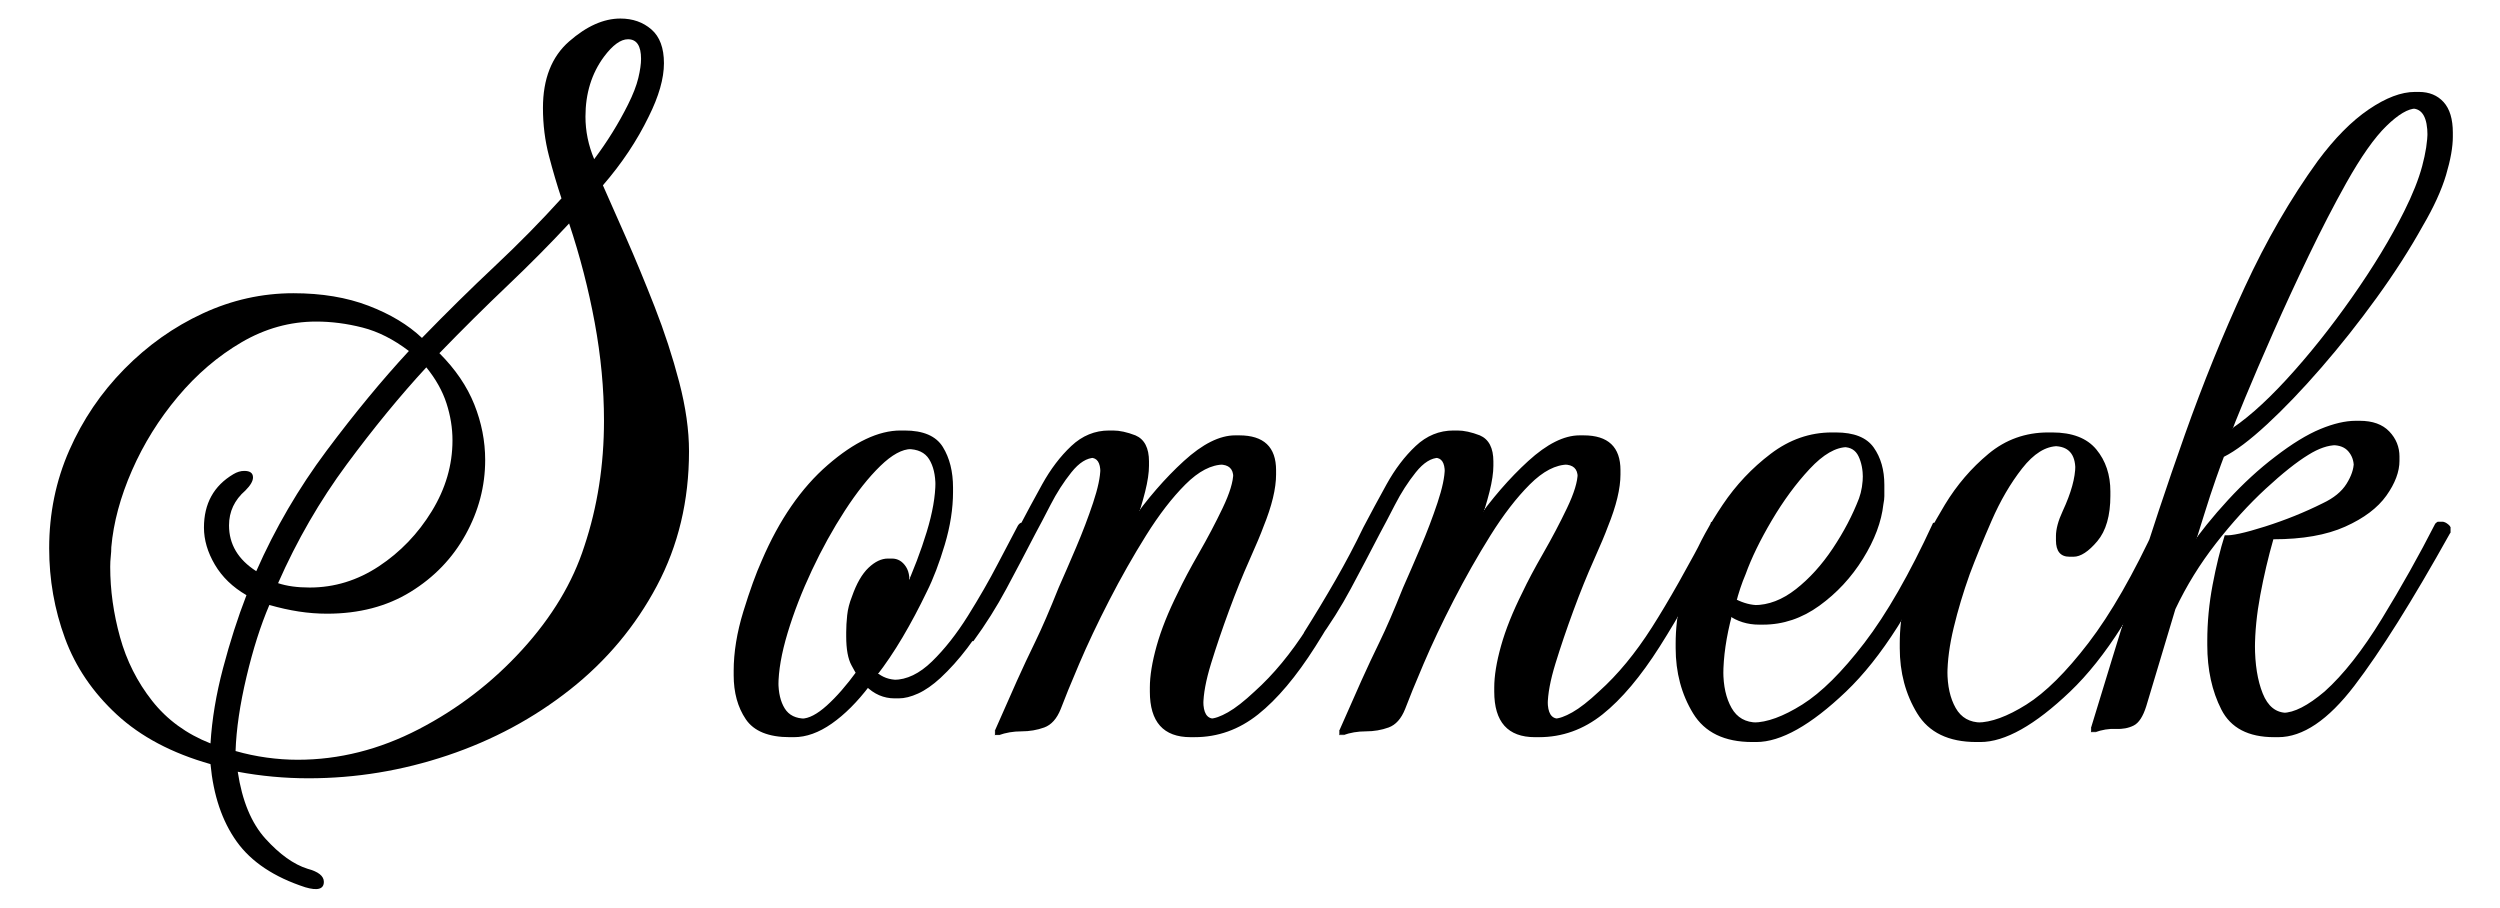
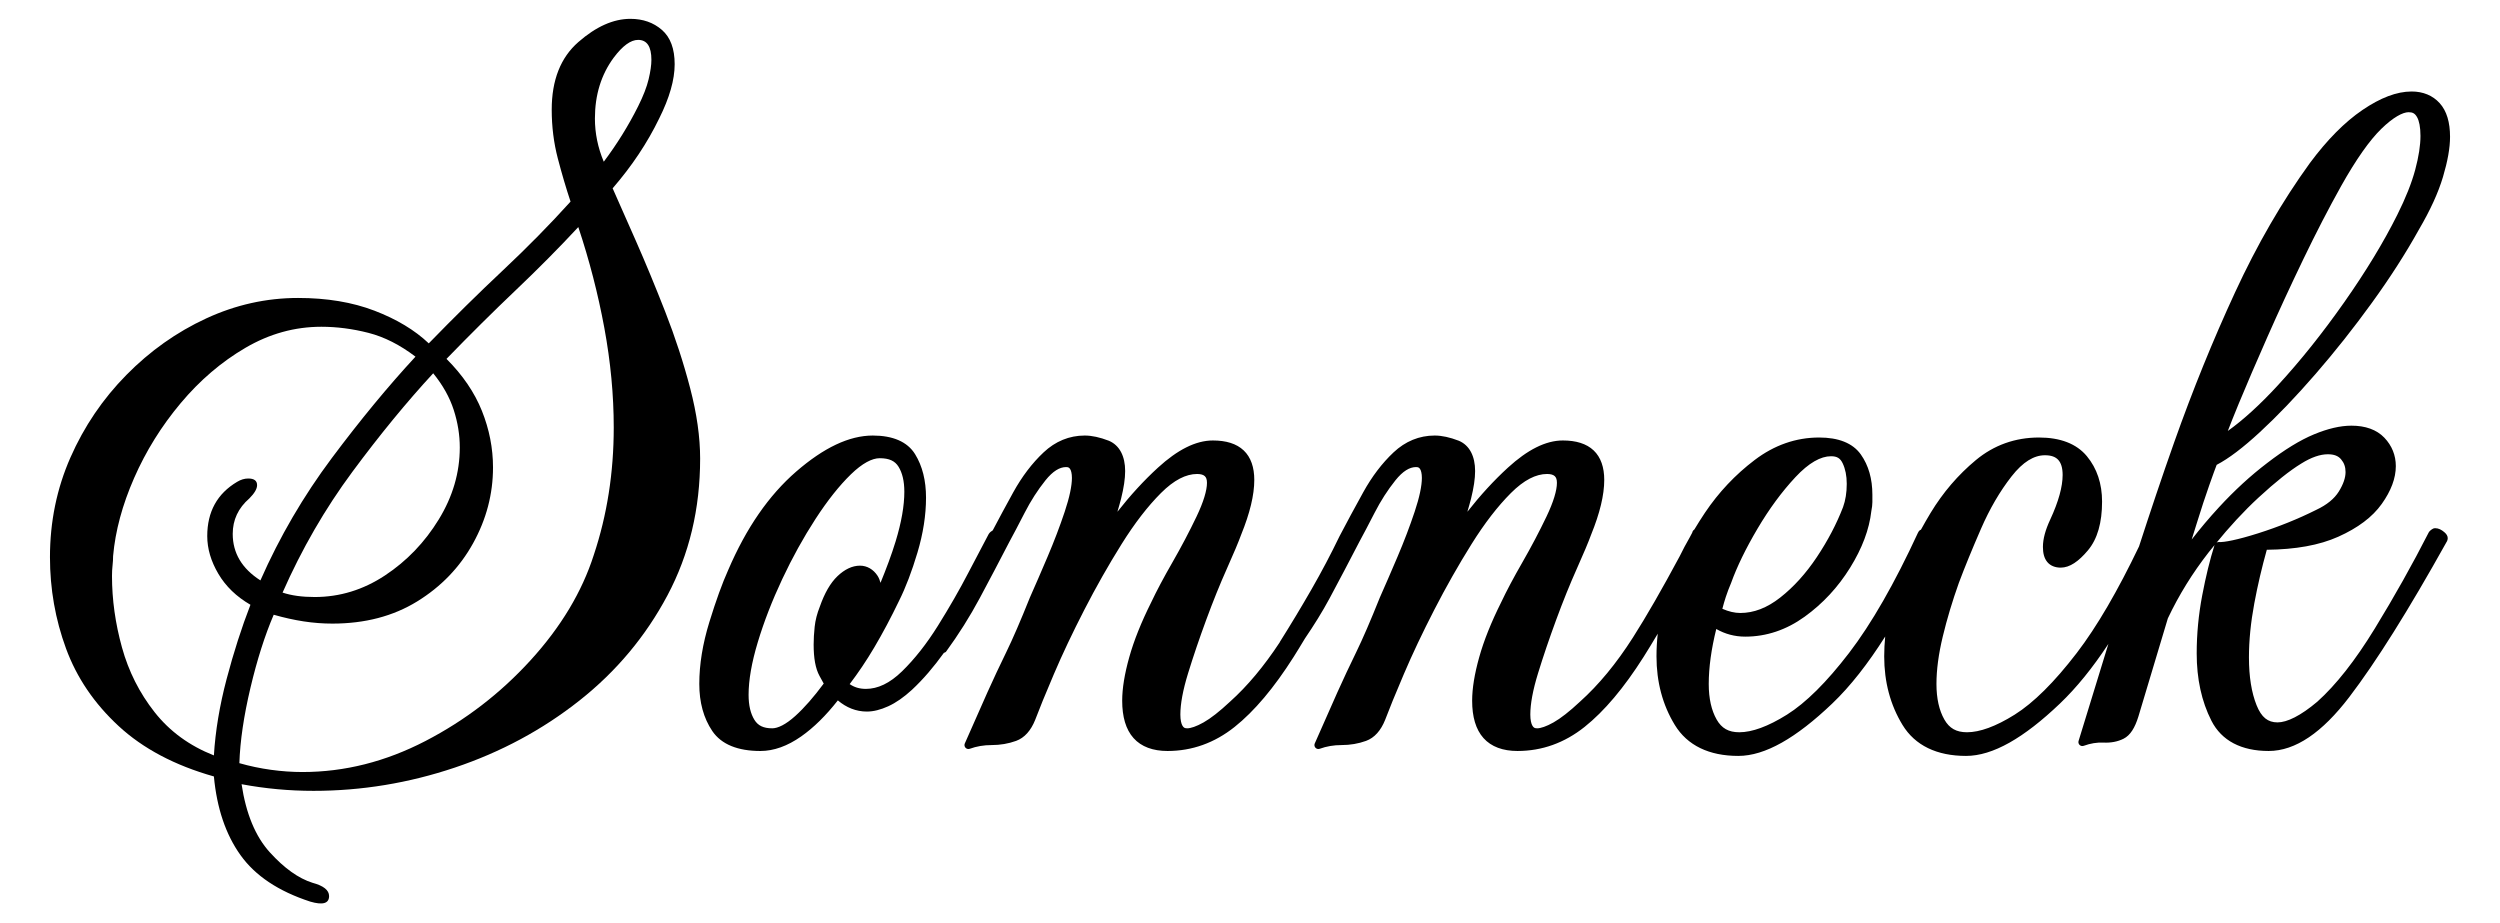
- <svg xmlns="http://www.w3.org/2000/svg" viewBox="-58.11 -670.01 2293.53 832.69">
-   <defs>
-     <filter id="sonneck-wordmark-onneck-bold" x="-20%" y="-20%" width="140%" height="140%">
-       <feMorphology operator="dilate" radius="1" />
-     </filter>
-   </defs>
-   <path d="M222 144Q179 130 159 102Q139 74 135 31Q82 16 49-14.50Q16-45 1.50-84.50Q-13-124-13-167Q-13-215 5.50-257Q24-299 56-331.50Q88-364 128-382.50Q168-401 211-401Q250-401 280-389.50Q310-378 329-360Q363-395 396-426Q429-457 457-488Q451-506 445.50-527Q440-548 440-571Q440-611 464-632Q488-653 511-653Q528-653 539.50-643Q551-633 551-612Q551-591 537-563Q521-530 495-500Q503-482 516-452.50Q529-423 542.50-388.50Q556-354 565-319.50Q574-285 574-256Q574-188 544.50-132.50Q515-77 465-37.50Q415 2 352.50 23Q290 44 225 44Q192 44 160 38Q166 78 185.50 99.50Q205 121 224 127Q239 131 239 139Q239 149 222 144M487-524Q505-548 518-574Q525-588 527.50-598.50Q530-609 530-616Q530-634 518-634Q508-634 496-618Q479-595 479-563Q479-543 487-524M215 27Q272 27 326-1Q380-29 421-74Q462-119 478-169Q496-223 496-284Q496-328 487.50-374Q479-420 464-465Q438-437 407.50-408Q377-379 345-346Q367-324 377-299Q387-274 387-248Q387-212 369-179.50Q351-147 318.50-127Q286-107 242-107Q229-107 216-109Q203-111 189-115Q177-87 168-49Q159-11 158 19Q172 23 186.50 25Q201 27 215 27M135 12Q137-21 146.50-57Q156-93 168-124Q149-135 139-152Q129-169 129-186Q129-219 156-235Q161-238 166-238Q174-238 174-232Q174-227 167-220Q152-207 152-188Q152-162 177-146Q203-205 241.50-256.50Q280-308 317-348Q296-364 274.50-369.50Q253-375 232-375Q196-375 163.50-356Q131-337 105-306Q79-275 63-238.50Q47-202 44-168Q44-164 43.50-159.50Q43-155 43-150Q43-118 52-85.50Q61-53 81.50-27Q102-1 135 12M226-131Q260-131 289.50-150.50Q319-170 338-201Q357-232 357-266Q357-283 351.50-300Q346-317 333-333Q297-294 260-244Q223-194 197-135Q209-131 226-131" fill="currentColor" />
-   <path d="M668.42 4.45Q639.05 4.45 627.92-12.02Q616.80-28.48 616.80-52.51Q616.80-78.32 625.70-107.25Q634.60-136.17 642.61-153.97Q666.64-210.04 703.13-241.63Q739.62-273.23 769.88-273.23Q795.69-273.23 805.03-258.10Q814.38-242.97 814.38-220.72Q814.38-197.58 806.82-172.22Q799.25-146.85 790.35-129.05Q779.67-106.80 768.10-87.22Q756.53-67.64 744.07-51.62Q752.08-44.50 763.65-44.50Q781.45-44.50 798.81-61.41Q816.16-78.32 831.74-103.24Q847.31-128.16 859.33-151.30Q871.34-174.44 877.57-186.01Q879.35-188.68 881.13-188.68Q882.91-188.68 884.69-185.56Q886.47-182.45 884.69-178.89Q870.45-148.63 849.53-111.25Q828.62-73.87 802.81-49.84Q792.13-40.05 782.34-35.60Q772.55-31.15 764.54-31.15Q749.41-31.15 737.84-42.72Q720.93-20.47 703.13-8.01Q685.33 4.45 668.42 4.45M679.10-8.90Q688.89-8.90 702.24-20.91Q715.59-32.93 729.83-52.51Q729.83-52.51 724.93-61.41Q720.04-70.31 720.04-88.11Q720.04-95.23 720.93-103.69Q721.82-112.14 725.38-121.04Q731.61-138.84 740.51-147.30Q749.41-155.75 758.31-155.75Q766.32-155.75 771.22-148.19Q776.11-140.62 773.44-126.38Q785.90-153.97 793.91-180.22Q801.92-206.48 801.92-226.06Q801.92-241.19 796.13-250.53Q790.35-259.88 776.11-259.88Q763.65-259.88 747.63-244.31Q731.61-228.73 715.14-203.37Q698.68-178 684.88-148.63Q671.09-119.26 662.63-91.22Q654.18-63.19 654.18-42.72Q654.18-27.59 659.97-18.25Q665.75-8.90 679.10-8.90M1035.99 4.45Q998.61 4.45 998.61-37.38Q998.61-53.40 1004.84-75.65Q1011.07-97.90 1024.42-124.60Q1031.54-139.73 1043.56-160.65Q1055.57-181.56 1065.36-202.03Q1075.15-222.50 1075.15-234.07Q1075.15-245.64 1062.69-245.64Q1045.78-245.64 1027.54-227.40Q1009.29-209.15 991.49-180.67Q973.69-152.19 957.67-121.04Q941.65-89.89 930.08-62.74Q918.51-35.60 913.17-21.36Q907.83-8.01 898.04-4.45Q888.25-0.89 877.13-0.89Q866-0.89 856.21 2.67Q868.67-25.81 876.68-43.61Q884.69-61.41 893.59-79.66Q902.49-97.90 914.95-129.05Q922.07-145.07 930.97-165.99Q939.87-186.90 946.55-206.93Q953.22-226.95 953.22-238.52Q953.22-251.87 944.32-251.87Q933.64-251.87 922.96-238.52Q912.28-225.17 903.83-208.71Q895.37-192.24 890.03-182.45Q876.68-156.64 863.33-131.72Q849.98-106.80 833.07-83.66L832.18-83.66Q829.51-83.66 826.39-85.44Q823.28-87.22 824.17-88.11Q839.30-112.14 853.10-136.17Q866.89-160.20 878.46-184.23Q888.25-202.92 899.82-223.84Q911.39-244.75 926.52-258.99Q941.65-273.23 961.23-273.23Q970.13-273.23 981.70-268.78Q994.16-263.44 994.16-244.75Q994.16-234.96 990.60-220.72Q987.04-206.48 980.81-188.68Q1003.95-221.61 1029.76-245.19Q1055.57-268.78 1076.93-268.78Q1110.75-268.78 1110.75-236.74Q1110.75-217.16 1099.18-188.68Q1095.62-178.89 1086.28-157.97Q1076.93-137.06 1067.59-111.70Q1058.24-86.33 1051.12-63.19Q1044-40.05 1044-24.92Q1044-8.90 1053.79-8.90Q1060.02-8.90 1070.26-14.69Q1080.49-20.47 1094.73-33.82Q1120.54-56.96 1143.24-92.56Q1165.93-128.16 1197.08-187.79Q1197.08-189.57 1198.86-189.57Q1201.53-189.57 1204.20-186.90Q1206.87-184.23 1205.09-182.45Q1173.05-120.15 1146.80-78.77Q1120.54-37.38 1094.29-16.46Q1068.03 4.45 1035.99 4.45M1351.94 4.45Q1314.56 4.45 1314.56-37.38Q1314.56-53.40 1320.79-75.65Q1327.02-97.90 1340.37-124.60Q1347.49-139.73 1359.51-160.65Q1371.52-181.56 1381.31-202.03Q1391.10-222.50 1391.10-234.07Q1391.10-245.64 1378.64-245.64Q1361.73-245.64 1343.49-227.40Q1325.24-209.15 1307.44-180.67Q1289.64-152.19 1273.62-121.04Q1257.60-89.89 1246.03-62.74Q1234.46-35.60 1229.12-21.36Q1223.78-8.01 1213.99-4.45Q1204.20-0.89 1193.08-0.89Q1181.95-0.89 1172.16 2.67Q1184.62-25.81 1192.63-43.61Q1200.64-61.41 1209.54-79.66Q1218.44-97.90 1230.90-129.05Q1238.02-145.07 1246.92-165.99Q1255.82-186.90 1262.50-206.93Q1269.17-226.95 1269.17-238.52Q1269.17-251.87 1260.27-251.87Q1249.59-251.87 1238.91-238.52Q1228.23-225.17 1219.78-208.71Q1211.32-192.24 1205.98-182.45Q1192.63-156.64 1179.28-131.72Q1165.93-106.80 1149.02-83.66L1148.13-83.66Q1145.46-83.66 1142.35-85.44Q1139.23-87.22 1140.12-88.11Q1155.25-112.14 1169.05-136.17Q1182.84-160.20 1194.41-184.23Q1204.20-202.92 1215.77-223.84Q1227.34-244.75 1242.47-258.99Q1257.60-273.23 1277.18-273.23Q1286.08-273.23 1297.65-268.78Q1310.11-263.44 1310.11-244.75Q1310.11-234.96 1306.55-220.72Q1302.99-206.48 1296.76-188.68Q1319.90-221.61 1345.71-245.19Q1371.52-268.78 1392.88-268.78Q1426.70-268.78 1426.70-236.74Q1426.70-217.16 1415.13-188.68Q1411.57-178.89 1402.23-157.97Q1392.88-137.06 1383.54-111.70Q1374.19-86.33 1367.07-63.19Q1359.95-40.05 1359.95-24.92Q1359.95-8.90 1369.74-8.90Q1375.97-8.90 1386.21-14.69Q1396.44-20.47 1410.68-33.82Q1436.49-56.96 1459.18-92.56Q1481.88-128.16 1513.03-187.79Q1513.03-189.57 1514.81-189.57Q1517.48-189.57 1520.15-186.90Q1522.82-184.23 1521.04-182.45Q1489-120.15 1462.75-78.77Q1436.49-37.38 1410.24-16.46Q1383.98 4.45 1351.94 4.45M1551.30 8.90Q1513.03 8.90 1497.01-17.36Q1480.99-43.61 1480.99-77.43Q1480.99-97.90 1485.44-117.48Q1489.89-137.06 1496.12-153.97Q1505.91-178 1524.16-205.15Q1542.40-232.29 1568.21-251.87Q1594.02-271.45 1624.28-271.45Q1649.20-271.45 1658.99-257.66Q1668.78-243.86 1668.78-223.39Q1668.78-219.83 1668.78-216.72Q1668.78-213.60 1667.89-209.15Q1665.22-185.12 1649.20-159.31Q1633.18-133.50 1609.15-116.14Q1585.12-98.79 1557.53-98.79Q1541.51-98.79 1529.05-107.69Q1521.04-77.43 1521.04-52.51Q1521.04-32.04 1528.61-18.69Q1536.17-5.34 1552.19-5.34Q1570.88-5.34 1597.14-21.80Q1623.39-38.27 1654.10-78.32Q1684.80-118.37 1716.84-187.79Q1716.84-188.68 1718.62-188.68Q1721.29-188.68 1724.41-186.46Q1727.52-184.23 1725.74-182.45Q1682.13-83.66 1633.63-37.38Q1585.12 8.90 1551.30 8.90M1553.08-113.03Q1572.66-113.03 1591.35-127.72Q1610.04-142.40 1625.17-165.09Q1640.30-187.79 1649.20-210.93Q1652.76-220.72 1652.76-233.18Q1652.76-244.75 1648.76-253.21Q1644.75-261.66 1634.96-261.66Q1618.94-261.66 1600.25-241.63Q1581.56-221.61 1565.54-194.47Q1549.52-167.32 1541.51-145.07Q1538.84-138.84 1536.62-132.16Q1534.39-125.49 1532.61-118.37Q1543.29-113.03 1553.08-113.03M1756.89 8.90Q1718.62 8.90 1702.60-17.36Q1686.58-43.61 1686.58-77.43Q1686.58-97.90 1691.03-117.48Q1695.48-137.06 1701.71-153.97Q1711.50-178 1727.97-205.15Q1744.43-232.29 1768.02-251.87Q1791.60-271.45 1822.75-271.45Q1850.34-271.45 1863.25-255.87Q1876.15-240.30 1876.15-217.16Q1876.15-189.57 1864.14-175.33Q1852.12-161.09 1842.33-161.09Q1829.87-161.09 1829.87-176.22Q1829.87-186.01 1836.10-199.36Q1847.67-224.28 1847.67-241.19Q1847.67-262.55 1828.09-262.55Q1811.18-262.55 1795.16-242.08Q1779.14-221.61 1767.13-194.02Q1755.11-166.43 1747.10-145.07Q1738.20-120.15 1732.42-96.12Q1726.63-72.09 1726.63-52.51Q1726.63-32.04 1734.20-18.69Q1741.76-5.34 1757.78-5.34Q1776.47-5.34 1802.73-21.80Q1828.98-38.27 1859.69-78.32Q1890.39-118.37 1922.43-187.79Q1922.43-188.68 1924.21-188.68Q1926.88-188.68 1930-186.46Q1933.11-184.23 1931.33-182.45Q1887.72-83.66 1839.22-37.38Q1790.71 8.90 1756.89 8.90M2030.12 4.45Q1994.52 4.45 1981.62-20.91Q1968.71-46.28 1968.71-80.10Q1968.71-105.91 1973.61-131.72Q1978.50-157.53 1984.73-177.11Q1993.63-176.22 2021.66-185.12Q2049.70-194.02 2074.62-206.48Q2089.75-213.60 2096.43-224.28Q2103.10-234.96 2103.10-243.86Q2103.10-251.87 2098.20-257.66Q2093.31-263.44 2083.52-263.44Q2071.95-263.44 2057.71-254.54Q2041.69-244.75 2018.55-223.39Q1995.41-202.03 1973.16-173.55Q1950.91-145.07 1935.78-113.03L1909.08-24.03Q1904.63-9.79 1897.51-6.23Q1890.39-2.67 1881.05-3.12Q1871.70-3.56 1861.91 0Q1880.60-61.41 1901.96-130.38Q1923.32-199.36 1948.24-269.67Q1973.16-339.98 2002.98-404.50Q2032.79-469.03 2070.17-520.65Q2093.31-551.80 2116.89-567.82Q2140.48-583.84 2159.17-583.84Q2173.41-583.84 2181.87-574.50Q2190.32-565.15 2190.32-546.46Q2190.32-532.22 2184.09-511.31Q2177.86-490.39 2162.73-464.58Q2144.93-432.54 2120.45-398.72Q2095.98-364.90 2069.72-334.64Q2043.47-304.38 2019.88-282.57Q1996.30-260.77 1980.28-252.76Q1978.50-248.31 1973.16-233.18Q1967.82-218.05 1962.04-199.36Q1956.25-180.67 1950.91-163.76Q1966.93-186.90 1987.85-209.59Q2008.76-232.29 2031.01-249.20Q2054.15-267 2072.39-274.56Q2090.64-282.13 2104.88-282.13Q2122.68-282.13 2132.03-272.34Q2141.37-262.55 2141.37-249.20Q2141.37-234.07 2129.36-217.16Q2117.34-200.25 2091.53-188.68Q2065.72-177.11 2025.67-177.11Q2018.55-152.19 2013.66-125.94Q2008.76-99.68 2008.76-76.54Q2008.76-49.84 2015.88-32.04Q2023-14.24 2038.13-14.24Q2053.26-14.24 2076.40-33.82Q2102.21-56.96 2128.91-100.57Q2155.61-144.18 2177.86-187.79Q2179.64-189.57 2180.53-189.57Q2183.20-189.57 2186.32-186.90Q2189.43-184.23 2187.65-182.45Q2136.03-89.89 2099.99-42.72Q2063.94 4.45 2030.12 4.45M1985.62-271.45Q2010.54-286.58 2041.25-319.95Q2071.95-353.33 2101.32-395.16Q2130.69-436.99 2149.38-474.37Q2160.95-497.51 2165.85-515.75Q2170.74-534 2170.74-547.35Q2170.74-572.27 2156.50-572.27Q2145.82-572.27 2129.36-556.25Q2112.89-540.23 2092.42-503.74Q2075.51-473.48 2058.16-437.44Q2040.80-401.39 2025.67-367.12Q2010.54-332.86 1999.86-307.05Q1989.18-281.24 1985.62-271.45" fill="currentColor" filter="url(#sonneck-wordmark-onneck-bold)" />
+ <svg xmlns="http://www.w3.org/2000/svg" viewBox="-18.11 -670.01 2257.09 832.69">
+   <path d="M 262,144 Q 219,130 199,102 179,74 175,31 122,16 89,-14.5 56,-45 41.5,-84.5 27,-124 27,-167 q 0,-48 18.5,-90 18.5,-42 50.5,-74.5 32,-32.5 72,-51 40,-18.5 83,-18.5 39,0 69,11.5 30,11.5 49,29.5 34,-35 67,-66 33,-31 61,-62 -6,-18 -11.5,-39 -5.5,-21 -5.5,-44 0,-40 24,-61 24,-21 47,-21 17,0 28.5,10 11.5,10 11.5,31 0,21 -14,49 -16,33 -42,63 8,18 21,47.5 13,29.5 26.5,64 13.5,34.5 22.5,69 9,34.5 9,63.5 0,68 -29.5,123.5 Q 555,-77 505,-37.5 455,2 392.5,23 330,44 265,44 q -33,0 -65,-6 6,40 25.5,61.5 19.5,21.5 38.5,27.5 15,4 15,12 0,10 -17,5 m 265,-668 q 18,-24 31,-50 7,-14 9.5,-24.5 2.5,-10.5 2.5,-17.5 0,-18 -12,-18 -10,0 -22,16 -17,23 -17,55 0,20 8,39 M 255,27 q 57,0 111,-28 54,-28 95,-73 41,-45 57,-95 18,-54 18,-115 0,-44 -8.5,-90 -8.5,-46 -23.5,-91 -26,28 -56.5,57 -30.5,29 -62.5,62 22,22 32,47 10,25 10,51 0,36 -18,68.5 -18,32.5 -50.5,52.5 -32.5,20 -76.5,20 -13,0 -26,-2 -13,-2 -27,-6 -12,28 -21,66 -9,38 -10,68 14,4 28.5,6 14.5,2 28.5,2 M 175,12 q 2,-33 11.5,-69 9.5,-36 21.5,-67 -19,-11 -29,-28 -10,-17 -10,-34 0,-33 27,-49 5,-3 10,-3 8,0 8,6 0,5 -7,12 -15,13 -15,32 0,26 25,42 26,-59 64.5,-110.5 Q 320,-308 357,-348 336,-364 314.5,-369.5 293,-375 272,-375 q -36,0 -68.5,19 -32.5,19 -58.5,50 -26,31 -42,67.5 -16,36.5 -19,70.5 0,4 -0.5,8.5 -0.5,4.5 -0.5,9.5 0,32 9,64.5 9,32.5 29.5,58.5 20.5,26 53.5,39 m 91,-143 q 34,0 63.5,-19.5 29.5,-19.5 48.5,-50.5 19,-31 19,-65 0,-17 -5.5,-34 -5.5,-17 -18.5,-33 -36,39 -73,89 -37,50 -63,109 12,4 29,4" fill="currentColor" />
+   <path d="m 2159.17,-587.4 c -13.477,0 -28.191,5.709 -44.279,16.635 -16.159,10.979 -31.98,26.995 -47.578,47.992 a 3.561,3.561 0 0 0 -0.025,0.035 c -25.07,34.62 -47.58,73.54 -67.539,116.746 -19.928,43.117 -38.215,88.162 -54.863,135.133 -11.21,31.628 -21.672,62.968 -31.795,94.172 -19.16,39.986 -37.957,72.368 -56.227,96.201 -20.319,26.498 -39.096,45.048 -56.025,55.67 -17.184,10.77 -31.645,15.916 -43.059,15.916 -9.691,10e-8 -15.974,-3.581 -20.482,-11.543 a 3.561,3.561 0 0 0 0,-0.002 c -4.661,-8.22 -7.106,-18.856 -7.106,-32.064 0,-12.703 1.881,-26.97 5.689,-42.775 a 3.561,3.561 0 0 0 0,-0.002 c 3.82,-15.882 8.676,-32.071 14.566,-48.566 0,-0.007 0,-0.013 0.01,-0.019 5.308,-14.152 11.956,-30.395 19.941,-48.725 7.904,-18.158 17.103,-33.914 27.57,-47.289 10.305,-13.168 20.289,-19.104 30.125,-19.104 5.879,0 9.596,1.497 12.061,4.186 2.465,2.689 3.959,7.039 3.959,13.615 0,10.461 -3.655,23.996 -11.238,40.33 -4.293,9.2 -6.562,17.358 -6.562,24.639 0,5.532 1.11,10.19 3.928,13.611 2.817,3.421 7.22,5.08 12.094,5.08 8.253,0 16.211,-5.646 24.531,-15.504 a 3.561,3.561 0 0 0 0,-0.002 c 8.737,-10.36 12.85,-25.215 12.85,-44.125 0,-16.088 -4.566,-29.933 -13.719,-40.98 -9.402,-11.346 -24.179,-16.869 -43.242,-16.869 -21.513,0 -40.693,6.857 -57.006,20.402 -16.035,13.309 -29.651,29.199 -40.818,47.611 -3.162,5.212 -6.027,10.279 -8.803,15.297 -0.182,0.071 -0.299,0.012 -0.496,0.113 -1.091,0.564 -2.348,2.304 -2.348,3.797 l 0.328,-1.492 c -21.288,46.124 -42.108,82.409 -62.334,108.795 -20.319,26.498 -39.096,45.048 -56.025,55.67 -17.183,10.77 -31.645,15.916 -43.059,15.916 -9.691,0 -15.974,-3.581 -20.483,-11.543 a 3.561,3.561 0 0 0 0,-0.002 c -4.662,-8.221 -7.107,-18.857 -7.107,-32.064 0,-14.942 2.324,-31.54 6.793,-49.625 7.85,4.499 16.602,6.906 26.137,6.906 19.14,0 37.161,-6.08 53.705,-18.025 a 3.561,3.561 0 0 0 0,0 c 16.395,-11.844 30.076,-26.599 40.988,-44.18 10.855,-17.489 17.295,-34.543 19.172,-51.145 0.607,-3.065 0.943,-5.763 0.943,-8.143 v -6.67 c 0,-14.214 -3.438,-26.452 -10.445,-36.33 a 3.561,3.561 0 0 0 -0,0 c -7.352,-10.356 -20.343,-15.289 -37.613,-15.289 -20.941,0 -40.48,6.846 -58.221,20.305 -17.516,13.288 -32.481,29.159 -44.853,47.568 -3.465,5.154 -6.591,10.178 -9.584,15.143 -0.378,0.261 -0.756,0.556 -1.078,0.965 -0.464,0.589 -0.716,1.286 -0.879,1.986 -0.745,1.416 -1.453,2.716 -2.232,4.199 l 0.059,-0.107 c -3.318,5.821 -6.454,11.596 -9.168,17.254 l 0.074,-0.145 c -15.903,29.635 -30.05,54.284 -42.219,73.367 -14.986,23.512 -30.958,42.837 -47.875,58.004 a 3.561,3.561 0 0 0 -0.059,0.053 c -9.37,8.785 -17.372,15.005 -23.785,18.629 -6.557,3.708 -11.668,5.328 -14.719,5.328 -2.292,0 -3.224,-0.532 -4.305,-2.301 -1.081,-1.769 -1.926,-5.181 -1.926,-10.158 0,-9.528 2.28,-22.004 6.963,-37.223 4.725,-15.358 10.193,-31.467 16.406,-48.326 a 3.561,3.561 0 0 0 0,0 c 6.203,-16.843 12.405,-32.195 18.6,-46.049 a 3.561,3.561 0 0 0 0,-0.002 c 6.231,-13.956 10.535,-24.195 12.975,-30.896 0.01,-0.017 0.013,-0.03 0.02,-0.047 7.786,-19.195 11.783,-35.554 11.783,-49.277 0,-11.306 -3.07,-20.458 -9.566,-26.613 -6.497,-6.155 -15.977,-8.986 -27.812,-8.986 -15.551,0 -32.005,8.465 -49.572,24.521 -12.713,11.615 -24.911,24.933 -36.627,39.859 1.204,-4.09 2.389,-8.156 3.324,-11.898 2.42,-9.68 3.664,-17.935 3.664,-24.893 0,-13.251 -4.928,-23.15 -14.617,-27.303 a 3.561,3.561 0 0 0 -0.125,-0.049 c -7.998,-3.076 -15.221,-4.689 -21.748,-4.689 -13.916,0 -26.504,5.19 -37.148,15.209 -10.39,9.779 -19.511,21.802 -27.377,36.018 a 3.561,3.561 0 0 0 0,0.002 c -7.725,13.967 -14.858,27.193 -21.398,39.68 a 3.561,3.561 0 0 0 -0.053,0.107 c -7.675,15.94 -16.088,31.886 -25.24,47.834 -9.175,15.977 -18.796,31.956 -28.857,47.936 l 0.494,-0.619 c -0.239,0.24 -0.35,0.6 -0.504,0.928 0.055,-0.103 0.045,-0.214 0.113,-0.312 a 3.561,3.561 0 0 0 -0.049,0.072 c -14.113,21.414 -29.039,39.331 -44.807,53.467 a 3.561,3.561 0 0 0 -0.059,0.053 c -9.37,8.784 -17.373,15.005 -23.787,18.629 -6.557,3.708 -11.668,5.328 -14.719,5.328 -2.292,0 -3.224,-0.532 -4.305,-2.301 -1.081,-1.769 -1.924,-5.181 -1.924,-10.158 0,-9.528 2.279,-22.005 6.961,-37.223 4.725,-15.357 10.195,-31.467 16.408,-48.326 a 3.561,3.561 0 0 0 0,0 c 6.203,-16.843 12.403,-32.195 18.598,-46.049 a 3.561,3.561 0 0 0 0,-0.002 c 6.231,-13.956 10.535,-24.194 12.975,-30.896 0.01,-0.017 0.013,-0.03 0.019,-0.047 7.786,-19.195 11.785,-35.553 11.785,-49.277 0,-11.306 -3.069,-20.46 -9.566,-26.615 -6.497,-6.155 -15.979,-8.984 -27.814,-8.984 -15.551,0 -32.005,8.465 -49.572,24.521 -12.714,11.616 -24.913,24.933 -36.629,39.861 1.204,-4.091 2.391,-8.158 3.326,-11.9 2.42,-9.679 3.666,-17.934 3.666,-24.893 0,-13.251 -4.93,-23.15 -14.619,-27.303 a 3.561,3.561 0 0 0 -0.125,-0.049 c -7.998,-3.076 -15.219,-4.689 -21.746,-4.689 -13.916,0 -26.505,5.19 -37.15,15.209 -10.39,9.779 -19.509,21.802 -27.375,36.018 a 3.561,3.561 0 0 0 0,0.002 c -6.703,12.119 -12.761,23.43 -18.557,34.41 -1.379,0.75 -2.614,1.777 -3.541,3.168 a 3.561,3.561 0 0 0 -0.172,0.287 c -4.17,7.745 -10.255,19.321 -18.266,34.756 -7.964,15.333 -17.113,31.272 -27.449,47.814 -10.263,16.416 -21.073,30.131 -32.395,41.166 -11.138,10.849 -21.937,15.9 -32.676,15.9 -5.767,0 -10.506,-1.474 -14.643,-4.312 7.638,-10.07 15.043,-21 22.156,-33.037 7.761,-13.133 15.216,-27.15 22.369,-42.049 l 0.004,-0.006 c 6.054,-12.109 11.605,-26.68 16.695,-43.738 5.125,-17.191 7.709,-33.703 7.709,-49.518 0,-15.332 -3.239,-28.5 -9.883,-39.25 -6.997,-11.334 -20.275,-16.82 -38.178,-16.82 -21.413,0 -44.385,11.083 -69.08,32.469 -24.809,21.478 -45.26,51.162 -61.438,88.891 -5.434,12.075 -11.105,27.764 -17.066,47.135 -6.021,19.571 -9.057,38.171 -9.057,55.787 0,16.569 3.865,30.843 11.729,42.482 a 3.561,3.561 0 0 0 0.002,0.002 c 8.234,12.184 23.204,18.035 43.449,18.035 12.148,0 24.451,-4.493 36.752,-13.104 11.421,-7.994 22.446,-18.948 33.162,-32.582 7.645,6.5 16.484,10.086 26.205,10.086 5.999,0 12.413,-1.649 19.273,-4.768 6.978,-3.172 14.083,-8.146 21.404,-14.857 a 3.561,3.561 0 0 0 0.019,-0.02 c 10.267,-9.559 19.828,-20.833 28.871,-33.393 a 3.561,3.561 0 0 0 1.838,-0.932 c 11.369,-15.558 21.545,-31.72 30.523,-48.48 8.896,-16.606 17.79,-33.508 26.686,-50.705 l 0.037,-0.07 c 3.579,-6.564 8.174,-15.303 13.807,-26.27 5.533,-10.779 11.782,-20.51 18.742,-29.211 6.758,-8.448 12.943,-12.014 18.58,-12.014 2.077,0 2.837,0.439 3.713,1.752 0.876,1.313 1.627,3.983 1.627,8.037 0,7.029 -2.105,17.313 -6.486,30.465 -4.421,13.255 -9.58,26.812 -15.479,40.67 -5.928,13.933 -11.263,26.231 -16,36.889 a 3.561,3.561 0 0 0 -0.053,0.123 c -8.287,20.718 -15.382,37.122 -21.252,49.152 -5.949,12.198 -11.601,24.249 -16.957,36.15 -5.348,11.885 -12.175,27.319 -20.484,46.312 a 3.561,3.561 0 0 0 4.479,4.773 c 6.12,-2.225 12.663,-3.346 19.703,-3.346 7.793,0 15.191,-1.252 22.125,-3.773 7.675,-2.791 13.423,-9.438 17.221,-18.934 a 3.561,3.561 0 0 0 0.027,-0.072 c 3.524,-9.398 9.149,-23.166 16.852,-41.234 7.673,-18.007 16.833,-37.364 27.48,-58.066 10.637,-20.682 21.862,-40.474 33.674,-59.373 11.758,-18.813 23.626,-34.179 35.547,-46.1 11.771,-11.771 22.64,-17.197 32.633,-17.197 3.602,0 5.714,0.818 6.924,1.941 1.21,1.123 1.976,2.851 1.976,6.068 0,6.709 -3.029,17.093 -9.443,30.504 -6.486,13.561 -13.709,27.275 -21.674,41.143 -8.029,13.973 -14.434,26.034 -19.236,36.232 -0.01,0.016 -0.014,0.031 -0.022,0.047 -0,0.009 -0.011,0.02 -0.016,0.029 -8.958,17.925 -15.562,34.413 -19.787,49.504 -4.213,15.047 -6.363,28.089 -6.363,39.23 0,14.474 3.236,25.893 10.252,33.744 7.016,7.851 17.565,11.646 30.689,11.646 22.135,-10e-8 42.459,-7.306 60.518,-21.686 17.942,-14.299 35.65,-35.368 53.299,-63.186 a 3.561,3.561 0 0 0 0,-0.002 c 3.335,-5.258 6.787,-10.976 10.23,-16.686 8.033,-11.83 15.645,-23.917 22.381,-36.49 8.896,-16.606 17.792,-33.508 26.688,-50.705 l 0.037,-0.07 c 3.58,-6.564 8.172,-15.303 13.805,-26.27 5.533,-10.779 11.782,-20.51 18.742,-29.211 6.758,-8.448 12.943,-12.014 18.58,-12.014 2.077,0 2.837,0.439 3.713,1.752 0.876,1.313 1.627,3.983 1.627,8.037 0,7.029 -2.105,17.313 -6.486,30.465 -4.421,13.255 -9.58,26.812 -15.479,40.67 -5.928,13.933 -11.261,26.231 -15.998,36.889 a 3.561,3.561 0 0 0 -0.053,0.123 c -8.287,20.718 -15.384,37.122 -21.254,49.152 -5.949,12.199 -11.6,24.249 -16.955,36.15 -5.348,11.885 -12.177,27.319 -20.486,46.312 a 3.561,3.561 0 0 0 4.479,4.773 c 6.12,-2.225 12.663,-3.346 19.703,-3.346 7.793,0 15.193,-1.252 22.127,-3.773 7.675,-2.791 13.421,-9.439 17.219,-18.934 a 3.561,3.561 0 0 0 0.027,-0.072 c 3.524,-9.398 9.149,-23.166 16.852,-41.234 7.673,-18.007 16.833,-37.364 27.48,-58.066 10.636,-20.682 21.862,-40.474 33.674,-59.373 11.758,-18.813 23.628,-34.178 35.549,-46.1 11.771,-11.771 22.64,-17.197 32.633,-17.197 3.602,0 5.713,0.818 6.922,1.941 1.209,1.123 1.977,2.851 1.977,6.068 0,6.709 -3.027,17.093 -9.441,30.504 -6.486,13.561 -13.711,27.275 -21.676,41.143 -8.029,13.973 -14.434,26.034 -19.236,36.232 -0.01,0.016 -0.014,0.031 -0.021,0.047 -0,0.009 -0.011,0.02 -0.016,0.029 -8.958,17.925 -15.562,34.413 -19.787,49.504 -4.213,15.047 -6.361,28.089 -6.361,39.23 0,14.474 3.234,25.893 10.25,33.744 7.016,7.851 17.565,11.646 30.689,11.646 22.134,-10e-8 42.461,-7.306 60.52,-21.686 17.942,-14.299 35.648,-35.368 53.297,-63.186 a 3.561,3.561 0 0 0 0,-0.002 c 4.143,-6.531 8.442,-13.64 12.812,-21.016 -0.75,6.744 -1.139,13.559 -1.139,20.449 0,23.109 5.507,43.845 16.541,61.926 11.337,18.582 31.003,27.965 57.33,27.965 24.171,-1e-6 52.148,-16.127 84.787,-47.266 16.453,-15.7 32.353,-36.107 47.832,-60.535 -0.585,5.912 -0.9,11.879 -0.9,17.91 0,23.109 5.507,43.845 16.541,61.926 11.337,18.582 31.003,27.965 57.33,27.965 24.171,-1e-6 52.148,-16.127 84.787,-47.266 14.996,-14.309 29.558,-32.307 43.744,-53.865 -9.258,30.018 -18.543,60.113 -26.918,87.633 a 3.561,3.561 0 0 0 4.623,4.383 c 6.138,-2.232 12.028,-3.177 17.752,-2.908 6.721,0.324 12.866,-0.806 18.223,-3.484 6.179,-3.09 10.274,-9.991 13.377,-19.92 a 3.561,3.561 0 0 0 0.012,-0.039 l 26.611,-88.709 c 9.956,-21.042 22.238,-40.921 36.865,-59.645 1.754,-2.245 3.524,-4.344 5.285,-6.521 -4.172,13.161 -7.883,28.306 -11.141,45.498 -3.307,17.42 -4.961,34.852 -4.961,52.283 0,23 4.398,43.321 13.295,60.805 9.2,18.085 27.096,27.305 51.674,27.305 24.202,-10e-8 48.34,-16.695 72.699,-48.568 a 3.561,3.561 0 0 0 0,0 c 24.211,-31.688 53.48,-78.366 87.939,-140.156 l -0.592,0.783 c 1.275,-1.275 1.997,-3.713 1.451,-5.539 -0.546,-1.826 -1.668,-3.004 -2.98,-4.131 a 3.561,3.561 0 0 0 -0,-0.004 c -2.462,-2.107 -5.139,-3.525 -8.105,-3.525 -1.486,0 -2.341,0.545 -3.09,1.045 -0.748,0.499 -1.4,1.081 -2.098,1.779 a 3.561,3.561 0 0 0 -0.654,0.9 c -14.79,28.988 -31.06,57.978 -48.815,86.977 -17.665,28.852 -34.987,50.825 -51.807,65.916 -15.119,12.786 -27.391,18.713 -35.935,18.713 -8.691,0 -14.52,-4.501 -18.943,-15.561 -4.519,-11.297 -6.867,-25.694 -6.867,-43.178 0,-15.175 1.608,-31.427 4.84,-48.748 3.08,-16.535 6.876,-32.637 11.289,-48.367 25.758,-0.269 47.341,-4.069 64.537,-11.777 17.609,-7.894 30.787,-17.724 39.275,-29.666 8.297,-11.682 12.668,-23.073 12.668,-34.102 0,-9.73 -3.539,-18.486 -10.324,-25.598 a 3.561,3.561 0 0 0 -0,-0.002 c -7.012,-7.342 -17.203,-10.893 -29.723,-10.893 -10.124,0 -21.384,2.67 -33.854,7.842 -12.577,5.213 -26.587,13.829 -42.172,25.816 -0,0.001 -0,0.003 -0,0.004 -0,0.003 -0.01,0.005 -0.012,0.008 -15.011,11.41 -29.546,24.753 -43.609,40.02 -8.88,9.632 -17.032,19.339 -24.608,29.105 1.614,-5.171 3.146,-10.017 4.816,-15.41 a 3.561,3.561 0 0 0 0,0 c 3.842,-12.423 7.535,-23.654 11.076,-33.688 3.352,-9.497 5.467,-15.276 6.664,-18.332 10.948,-5.72 23.851,-15.515 39.117,-29.629 15.846,-14.65 32.543,-32.099 50.111,-52.352 17.578,-20.256 34.552,-41.698 50.924,-64.326 16.375,-22.622 30.532,-44.668 42.469,-66.146 l 0.02,-0.033 c 10.18,-17.371 17.418,-33.172 21.68,-47.48 v -0.002 c 4.216,-14.151 6.379,-26.154 6.379,-36.166 0,-12.997 -2.947,-23.317 -9.371,-30.426 a 3.561,3.561 0 0 0 -0,-0.004 c -6.307,-6.963 -15.066,-10.51 -25.338,-10.51 z m -2.67,18.691 c 3.708,0 5.722,1.17 7.588,4.436 1.866,3.266 3.092,8.956 3.092,16.924 0,8.465 -1.566,18.721 -4.769,30.678 -3.183,11.846 -8.578,25.44 -16.213,40.711 -12.364,24.728 -28.294,50.985 -47.791,78.754 -19.501,27.774 -39.429,52.723 -59.777,74.848 h 0 c -16.49,17.919 -31.607,31.588 -45.389,41.434 2.64,-6.764 4.939,-12.759 9.906,-24.764 7.106,-17.172 15.701,-37.171 25.779,-59.992 10.07,-22.808 20.882,-46.213 32.44,-70.213 a 3.561,3.561 0 0 0 0,0 c 11.539,-23.968 22.925,-46.004 34.156,-66.104 l 0,-0.006 c 13.555,-24.162 25.775,-41.442 36.315,-51.693 a 3.561,3.561 0 0 0 0,-0.002 c 10.697,-10.411 19.318,-15.01 24.658,-15.01 z m -72.981,308.83 c 5.826,0 9.458,1.559 11.961,4.518 a 3.561,3.561 0 0 0 0,0.002 c 2.744,3.242 4.059,6.886 4.059,11.5 0,5.044 -1.918,10.95 -6.129,17.693 -4.001,6.396 -10.658,11.924 -20.307,16.465 a 3.561,3.561 0 0 0 -0.076,0.037 c -16.439,8.22 -33.917,15.27 -52.443,21.15 a 3.561,3.561 0 0 0 -0,0.002 c -18.55,5.89 -31.102,8.299 -35.498,7.859 a 3.561,3.561 0 0 0 -3.394,2.232 c 12.893,-15.889 25.978,-30.081 39.275,-42.355 15.325,-14.146 28.256,-24.403 38.604,-30.727 a 3.561,3.561 0 0 0 0.029,-0.018 c 9.126,-5.704 17.122,-8.359 23.922,-8.359 z m -448.559,1.779 c 5.503,0 8.39,1.796 10.582,6.416 2.397,5.072 3.656,11.204 3.656,18.504 0,7.963 -1.137,14.953 -3.342,21.021 -5.829,15.143 -13.705,30.173 -23.65,45.094 -9.908,14.858 -20.93,27.018 -33.057,36.543 a 3.561,3.561 0 0 0 0,0.002 c -11.985,9.42 -23.908,13.93 -36.07,13.93 -5.082,0 -10.475,-1.274 -16.186,-3.771 0.968,-3.626 1.953,-7.234 3.102,-10.67 a 3.561,3.561 0 0 0 0,-0.006 c 1.45,-4.362 3.046,-8.572 4.785,-12.631 a 3.561,3.561 0 0 0 0.076,-0.197 c 5.24,-14.556 13.151,-30.839 23.746,-48.795 v -0.002 c 10.566,-17.901 21.99,-33.408 34.248,-46.539 12.114,-12.982 22.911,-18.898 32.107,-18.898 z m -858.852,1.779 c 8.714,0 13.827,2.543 16.992,7.664 a 3.561,3.561 0 0 0 0.004,0.002 c 3.406,5.495 5.254,12.961 5.254,22.594 0,12.568 -2.588,27.53 -7.855,44.801 -3.729,12.221 -8.46,24.759 -13.658,37.441 -0.614,-2.27 -1.417,-4.418 -2.635,-6.303 a 3.561,3.561 0 0 0 -0.002,-0.004 c -3.748,-5.783 -9.438,-9.186 -15.898,-9.186 -7.06,0 -13.889,3.386 -20.252,9.428 a 3.561,3.561 0 0 0 -0.002,0.002 c -6.518,6.196 -11.735,15.419 -15.998,27.566 -2.469,6.182 -4.04,12.271 -4.67,18.252 -0.604,5.743 -0.91,11.058 -0.91,15.953 0,12.193 1.588,21.603 5.33,28.414 a 3.561,3.561 0 0 0 0.002,0.002 l 3.762,6.83 c -8.886,12.02 -17.493,21.904 -25.715,29.307 -8.578,7.716 -15.687,11.096 -20.758,11.096 -8.069,0 -12.891,-2.471 -16.1,-7.662 a 3.561,3.561 0 0 0 -0.004,-0.002 c -3.406,-5.495 -5.256,-12.963 -5.256,-22.596 0,-13.156 2.735,-29.014 8.299,-47.471 v -0.002 c 5.585,-18.51 12.938,-37.485 22.064,-56.924 9.136,-19.443 19.145,-37.545 30.023,-54.312 v -0.002 c 10.874,-16.743 21.562,-30.188 31.986,-40.326 10.349,-10.059 19.173,-14.562 25.996,-14.562 z m 360.592,167.727 c -0.034,0.194 -0.05,0.361 -0.057,0.529 0,-0.187 0.023,-0.321 0.057,-0.529 z m -0.024,1.332 c 0.091,0.331 0.198,0.679 0.215,0.715 0.023,0.05 -0.079,-0.072 -0.211,-0.604 -0.01,-0.024 0,-0.085 -0,-0.111 z" fill="currentColor" />
</svg>
